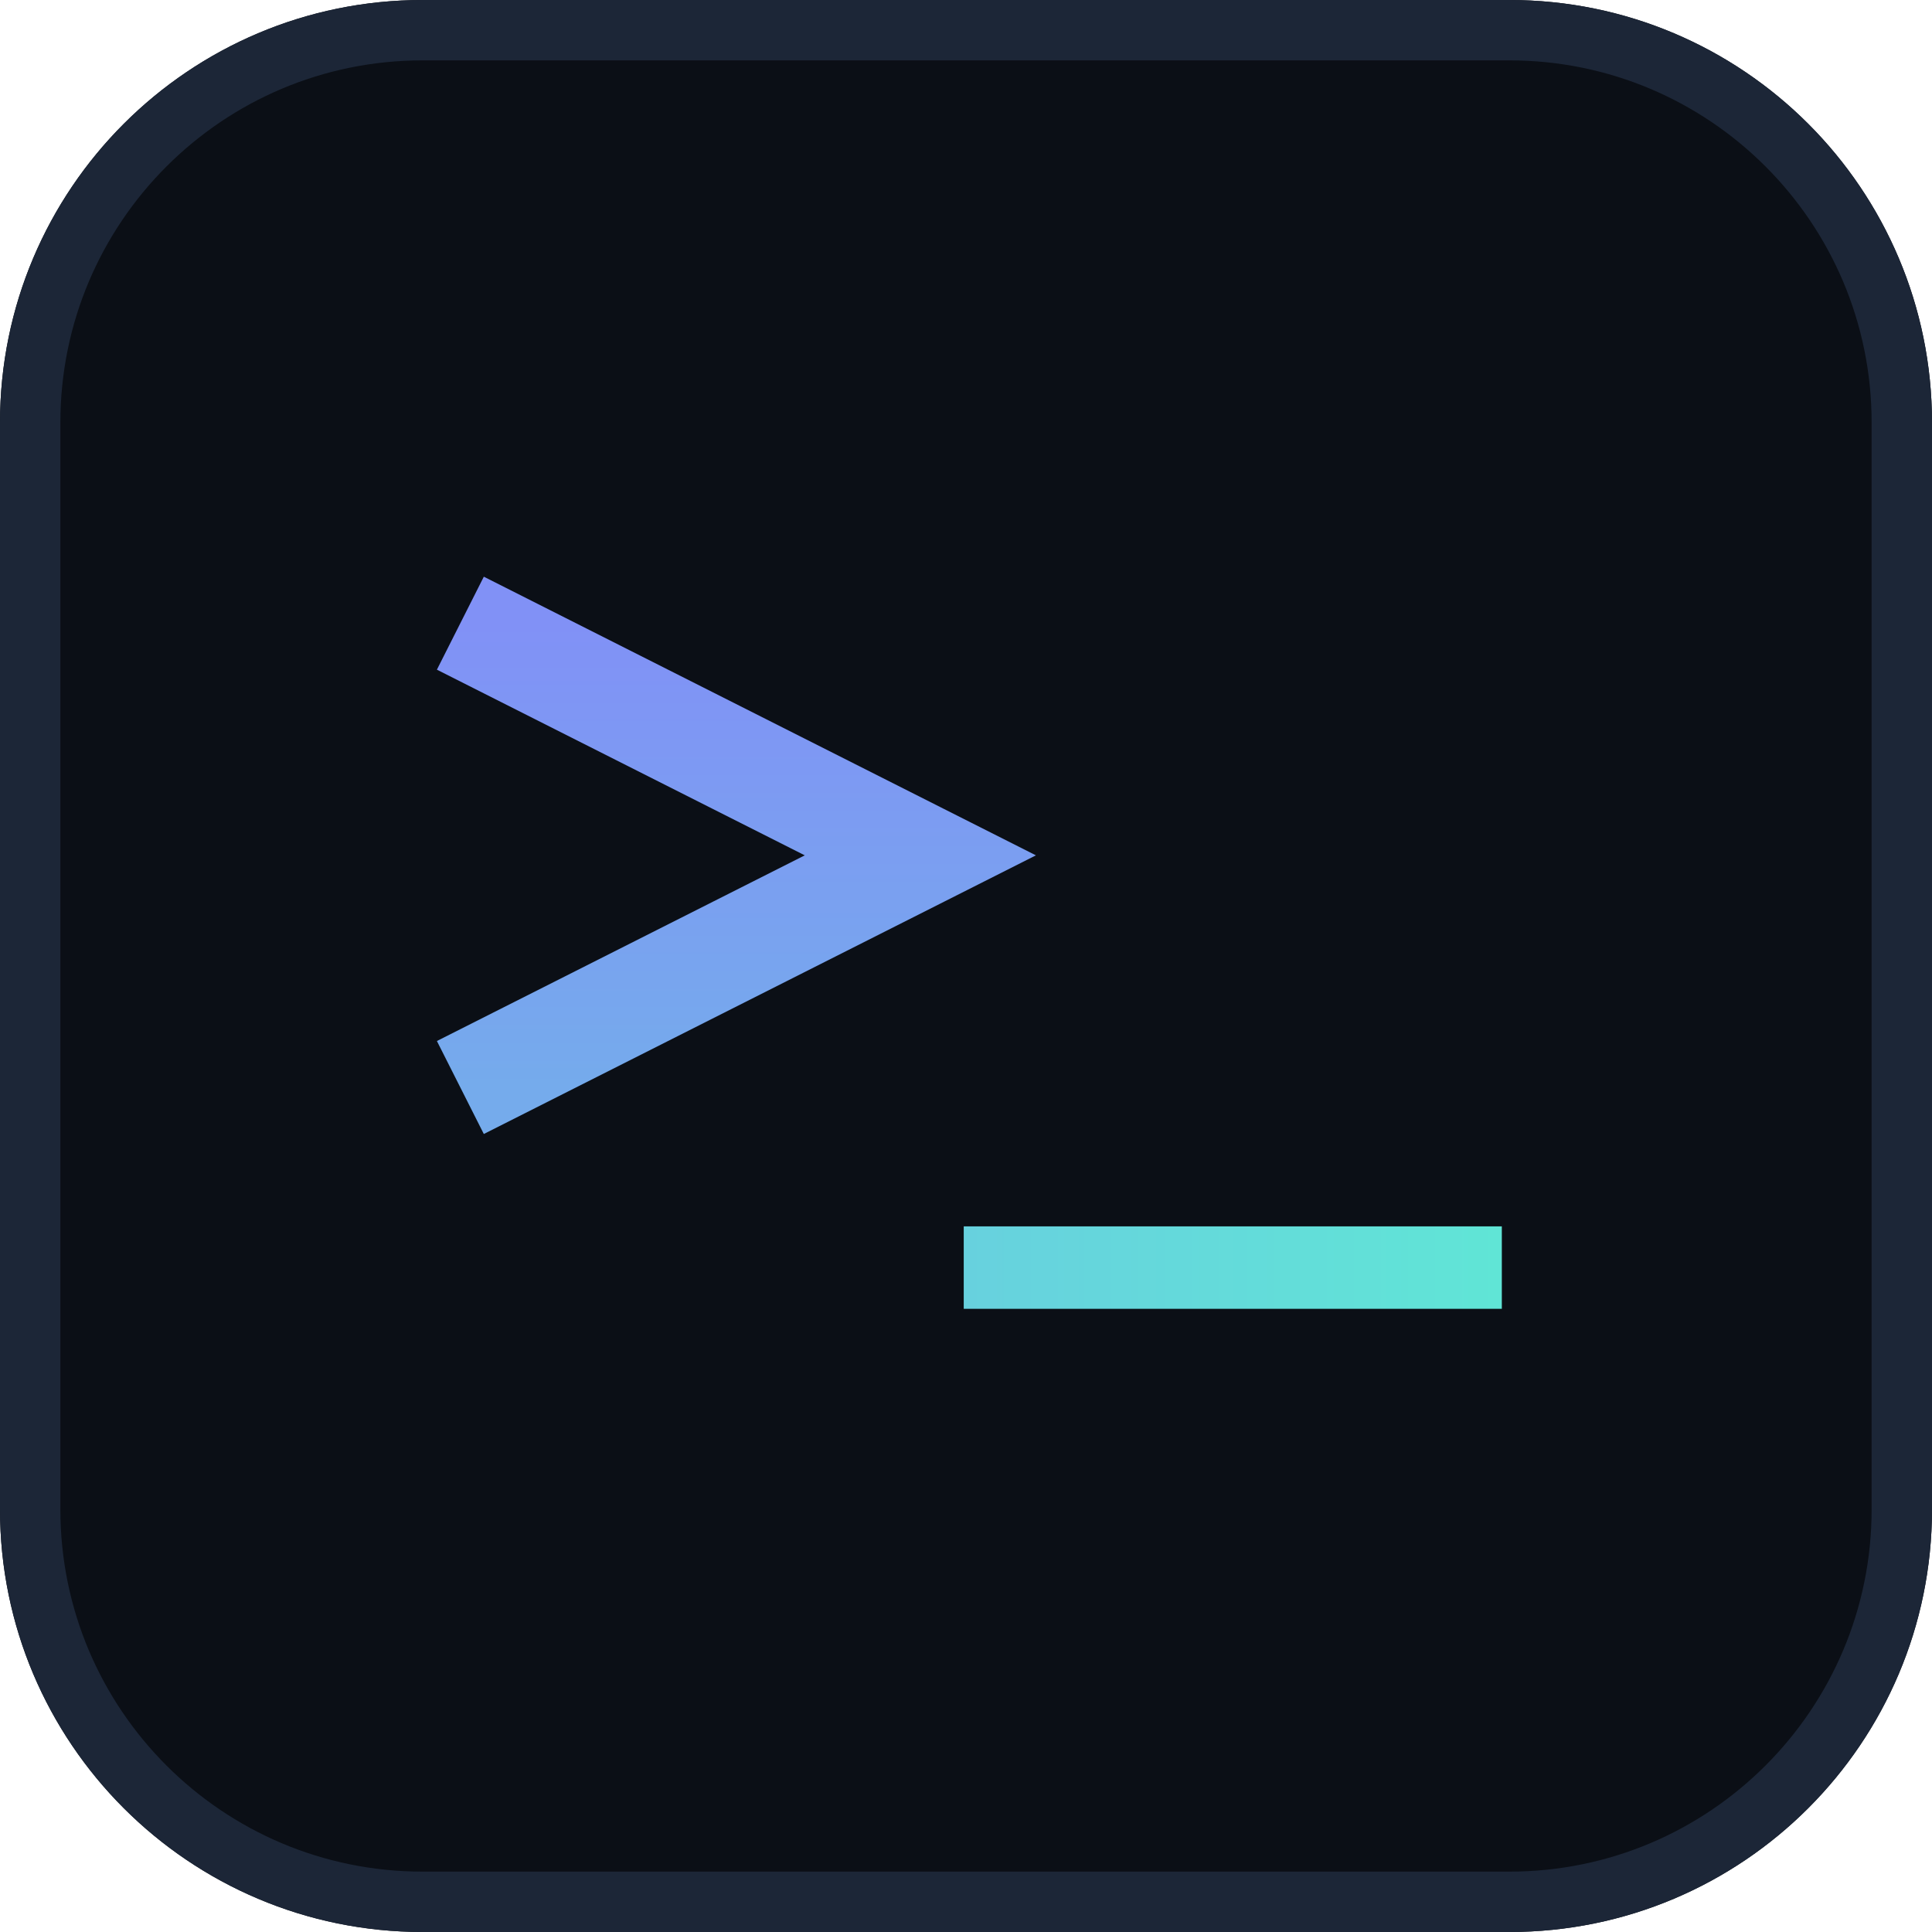
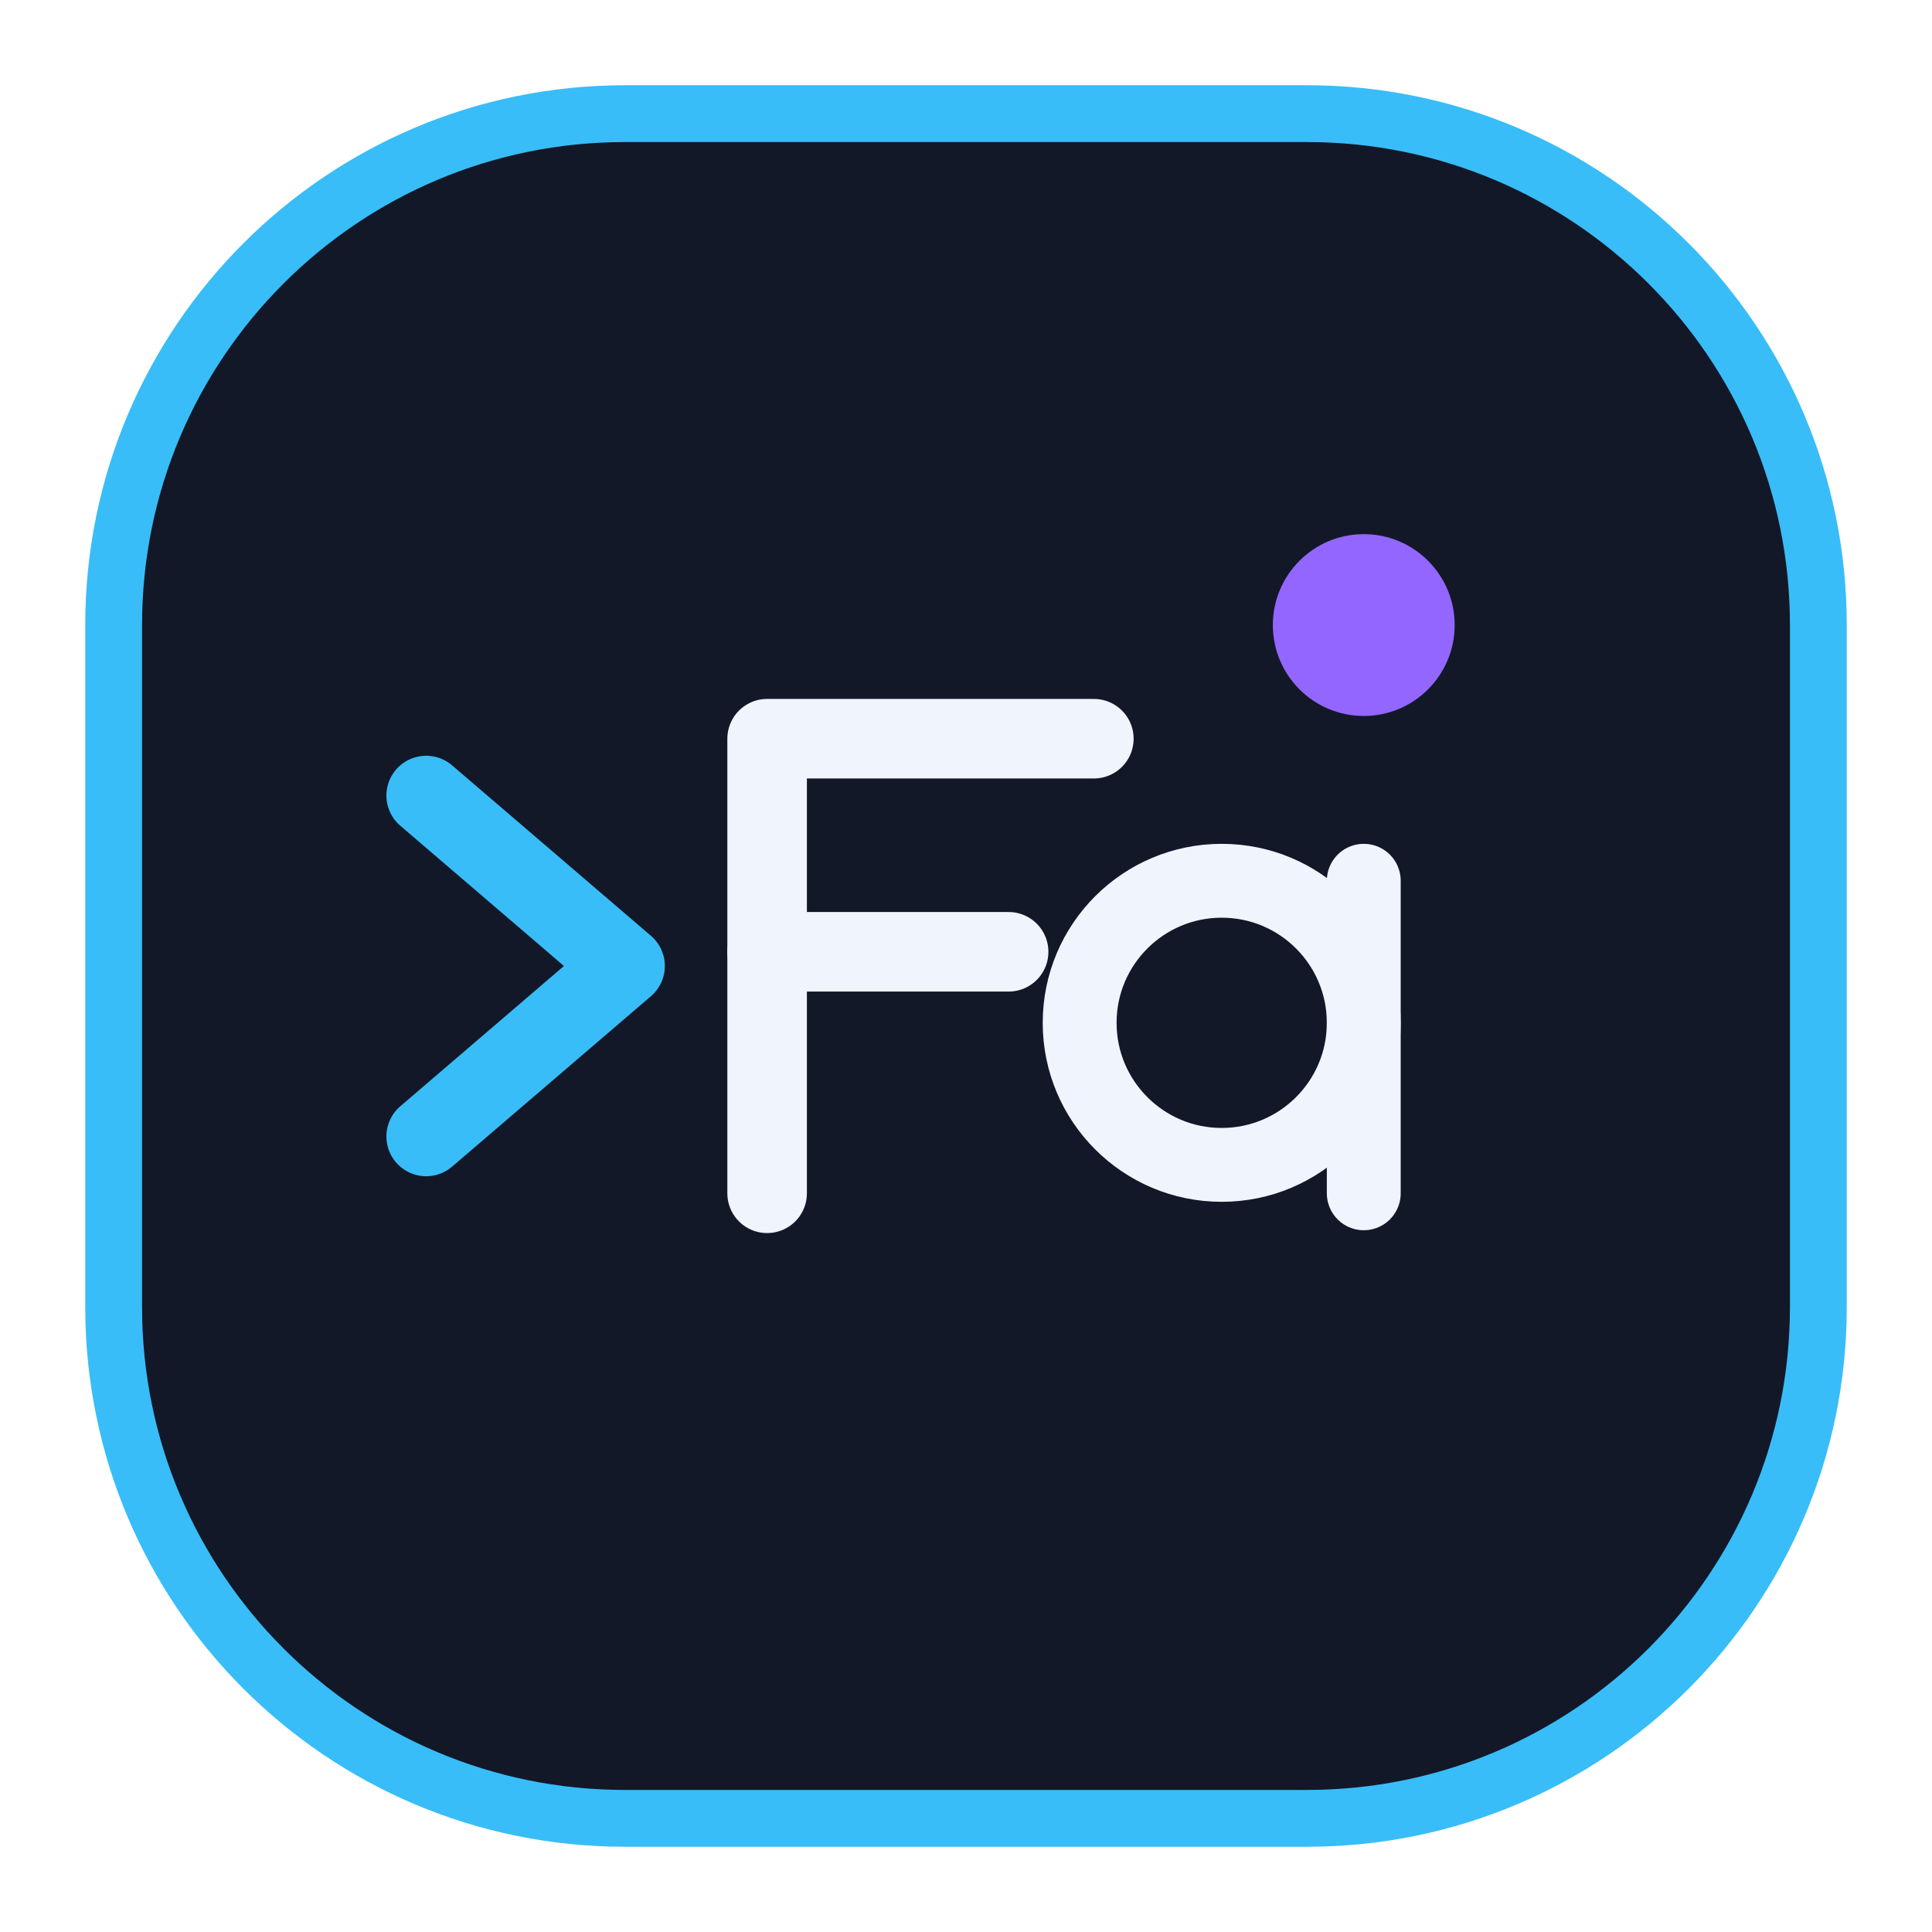
- <svg xmlns="http://www.w3.org/2000/svg" viewBox="0 0 1024 1024">
-   <defs>
-     <linearGradient id="chev" x1="0" y1="0" x2="0" y2="1">
-       <stop offset="0" stop-color="#8191f6" />
-       <stop offset="1" stop-color="#75abec" />
-     </linearGradient>
-     <linearGradient id="under" x1="0" y1="0" x2="1" y2="0">
-       <stop offset="0" stop-color="#67d1de" />
-       <stop offset="1" stop-color="#60e5d6" />
-     </linearGradient>
-   </defs>
-   <rect width="1024" height="1024" rx="224" fill="#0b0f16" />
-   <rect x="16" y="16" width="992" height="992" rx="208" fill="none" stroke="#1c2637" stroke-width="32" />
-   <g transform="translate(520 512) scale(1.15) translate(-520 -592)">
-     <path d="M 280 434 L 492 541 L 280 648" fill="none" stroke="url(#chev)" stroke-width="48" stroke-linecap="butt" stroke-linejoin="miter" />
-     <rect x="512" y="712" width="248" height="38" fill="url(#under)" />
-   </g>
+ <svg xmlns="http://www.w3.org/2000/svg" viewBox="0 0 68 68">
+   <rect x="4" y="4" width="60" height="60" rx="18" fill="#121828" stroke="#38BDF8" stroke-width="2" />
+   <path d="M15 28 L22 34 L15 40" fill="none" stroke="#38BDF8" stroke-width="2.8" stroke-linecap="round" stroke-linejoin="round" />
+   <path d="M27 42 V26 H38.5" fill="none" stroke="#F0F4FC" stroke-width="2.8" stroke-linecap="round" stroke-linejoin="round" />
+   <path d="M27 33.5 H35.5" fill="none" stroke="#F0F4FC" stroke-width="2.8" stroke-linecap="round" />
+   <circle cx="43" cy="36" r="5" fill="none" stroke="#F0F4FC" stroke-width="2.6" />
+   <path d="M48 31 V42" fill="none" stroke="#F0F4FC" stroke-width="2.6" stroke-linecap="round" />
+   <circle cx="48" cy="22" r="3.2" fill="#9366FF" />
</svg>
